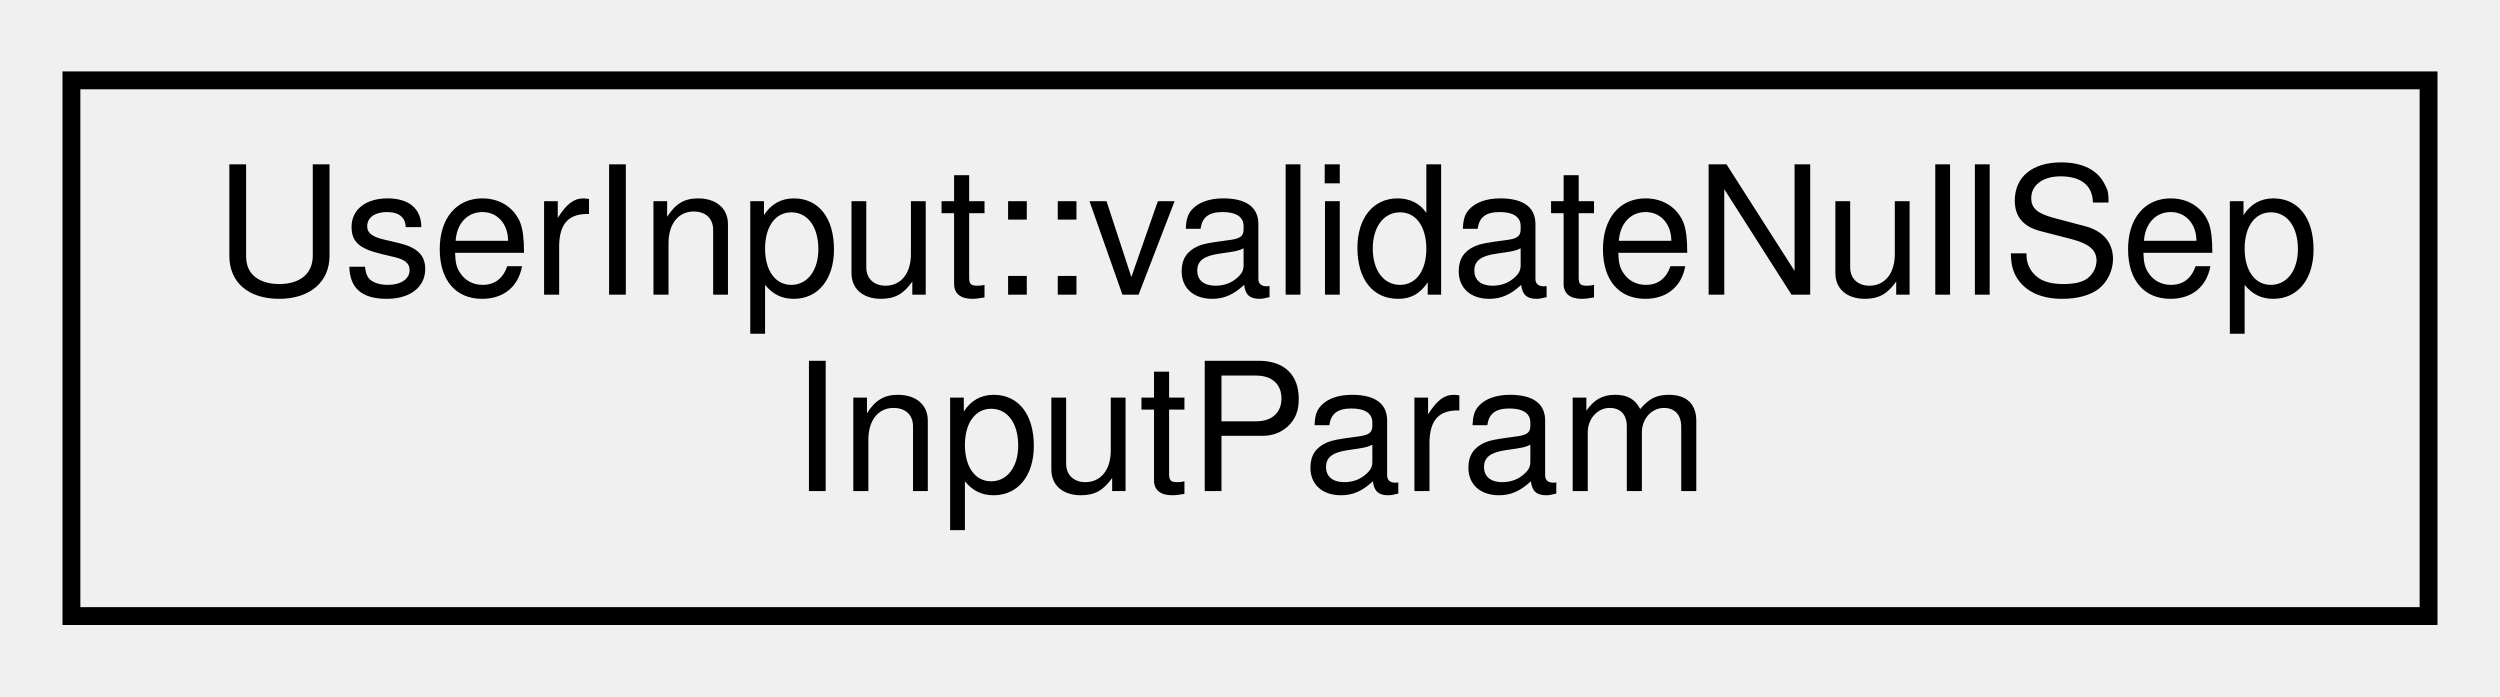
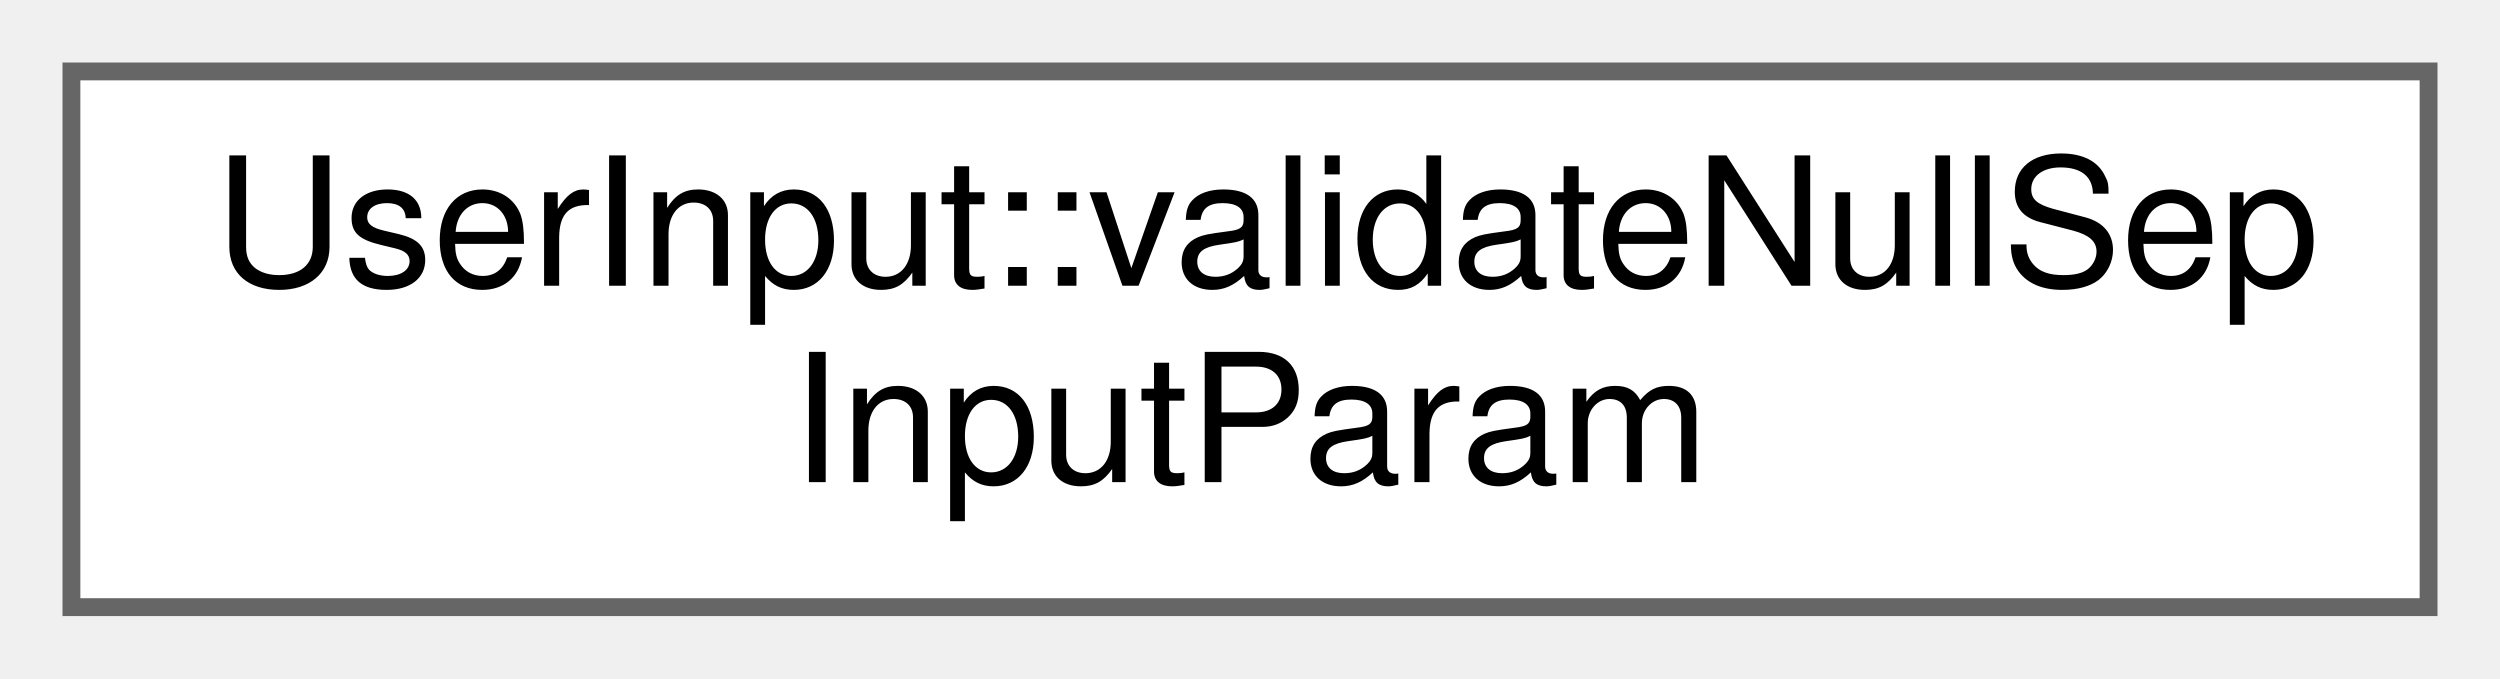
- <svg xmlns="http://www.w3.org/2000/svg" xmlns:xlink="http://www.w3.org/1999/xlink" width="140pt" height="39pt" viewBox="0.00 0.00 140.00 39.00">
-   <g id="graph0" class="graph" transform="scale(1 1) rotate(0) translate(4 35)">
+ <svg xmlns="http://www.w3.org/2000/svg" xmlns:xlink="http://www.w3.org/1999/xlink" width="140pt" height="38pt" viewBox="0.00 0.00 140.00 38.00">
+   <g id="graph0" class="graph" transform="scale(1 1) rotate(0) translate(4 34)">
    <g id="node1" class="node">
      <g id="a_node1">
        <a xlink:href="dc/d98/struct_user_input_1_1validate_null_sep_input_param.html" target="_top" xlink:title="validateNullSepInputParam struct">
-           <polygon fill="none" stroke="black" points="0,-0.5 0,-30.5 132,-30.5 132,-0.5 0,-0.5" />
-           <text text-anchor="start" x="8" y="-18.5" font-family="Helvetica,sans-Serif" font-size="10.00">UserInput::validateNullSep</text>
-           <text text-anchor="middle" x="66" y="-7.5" font-family="Helvetica,sans-Serif" font-size="10.00">InputParam</text>
+           <polygon fill="white" stroke="#666666" points="132,-30 0,-30 0,0 132,0 132,-30" />
+           <text text-anchor="start" x="8" y="-18" font-family="Helvetica,sans-Serif" font-size="10.00">UserInput::validateNullSep</text>
+           <text text-anchor="middle" x="66" y="-7" font-family="Helvetica,sans-Serif" font-size="10.00">InputParam</text>
        </a>
      </g>
    </g>
  </g>
</svg>
